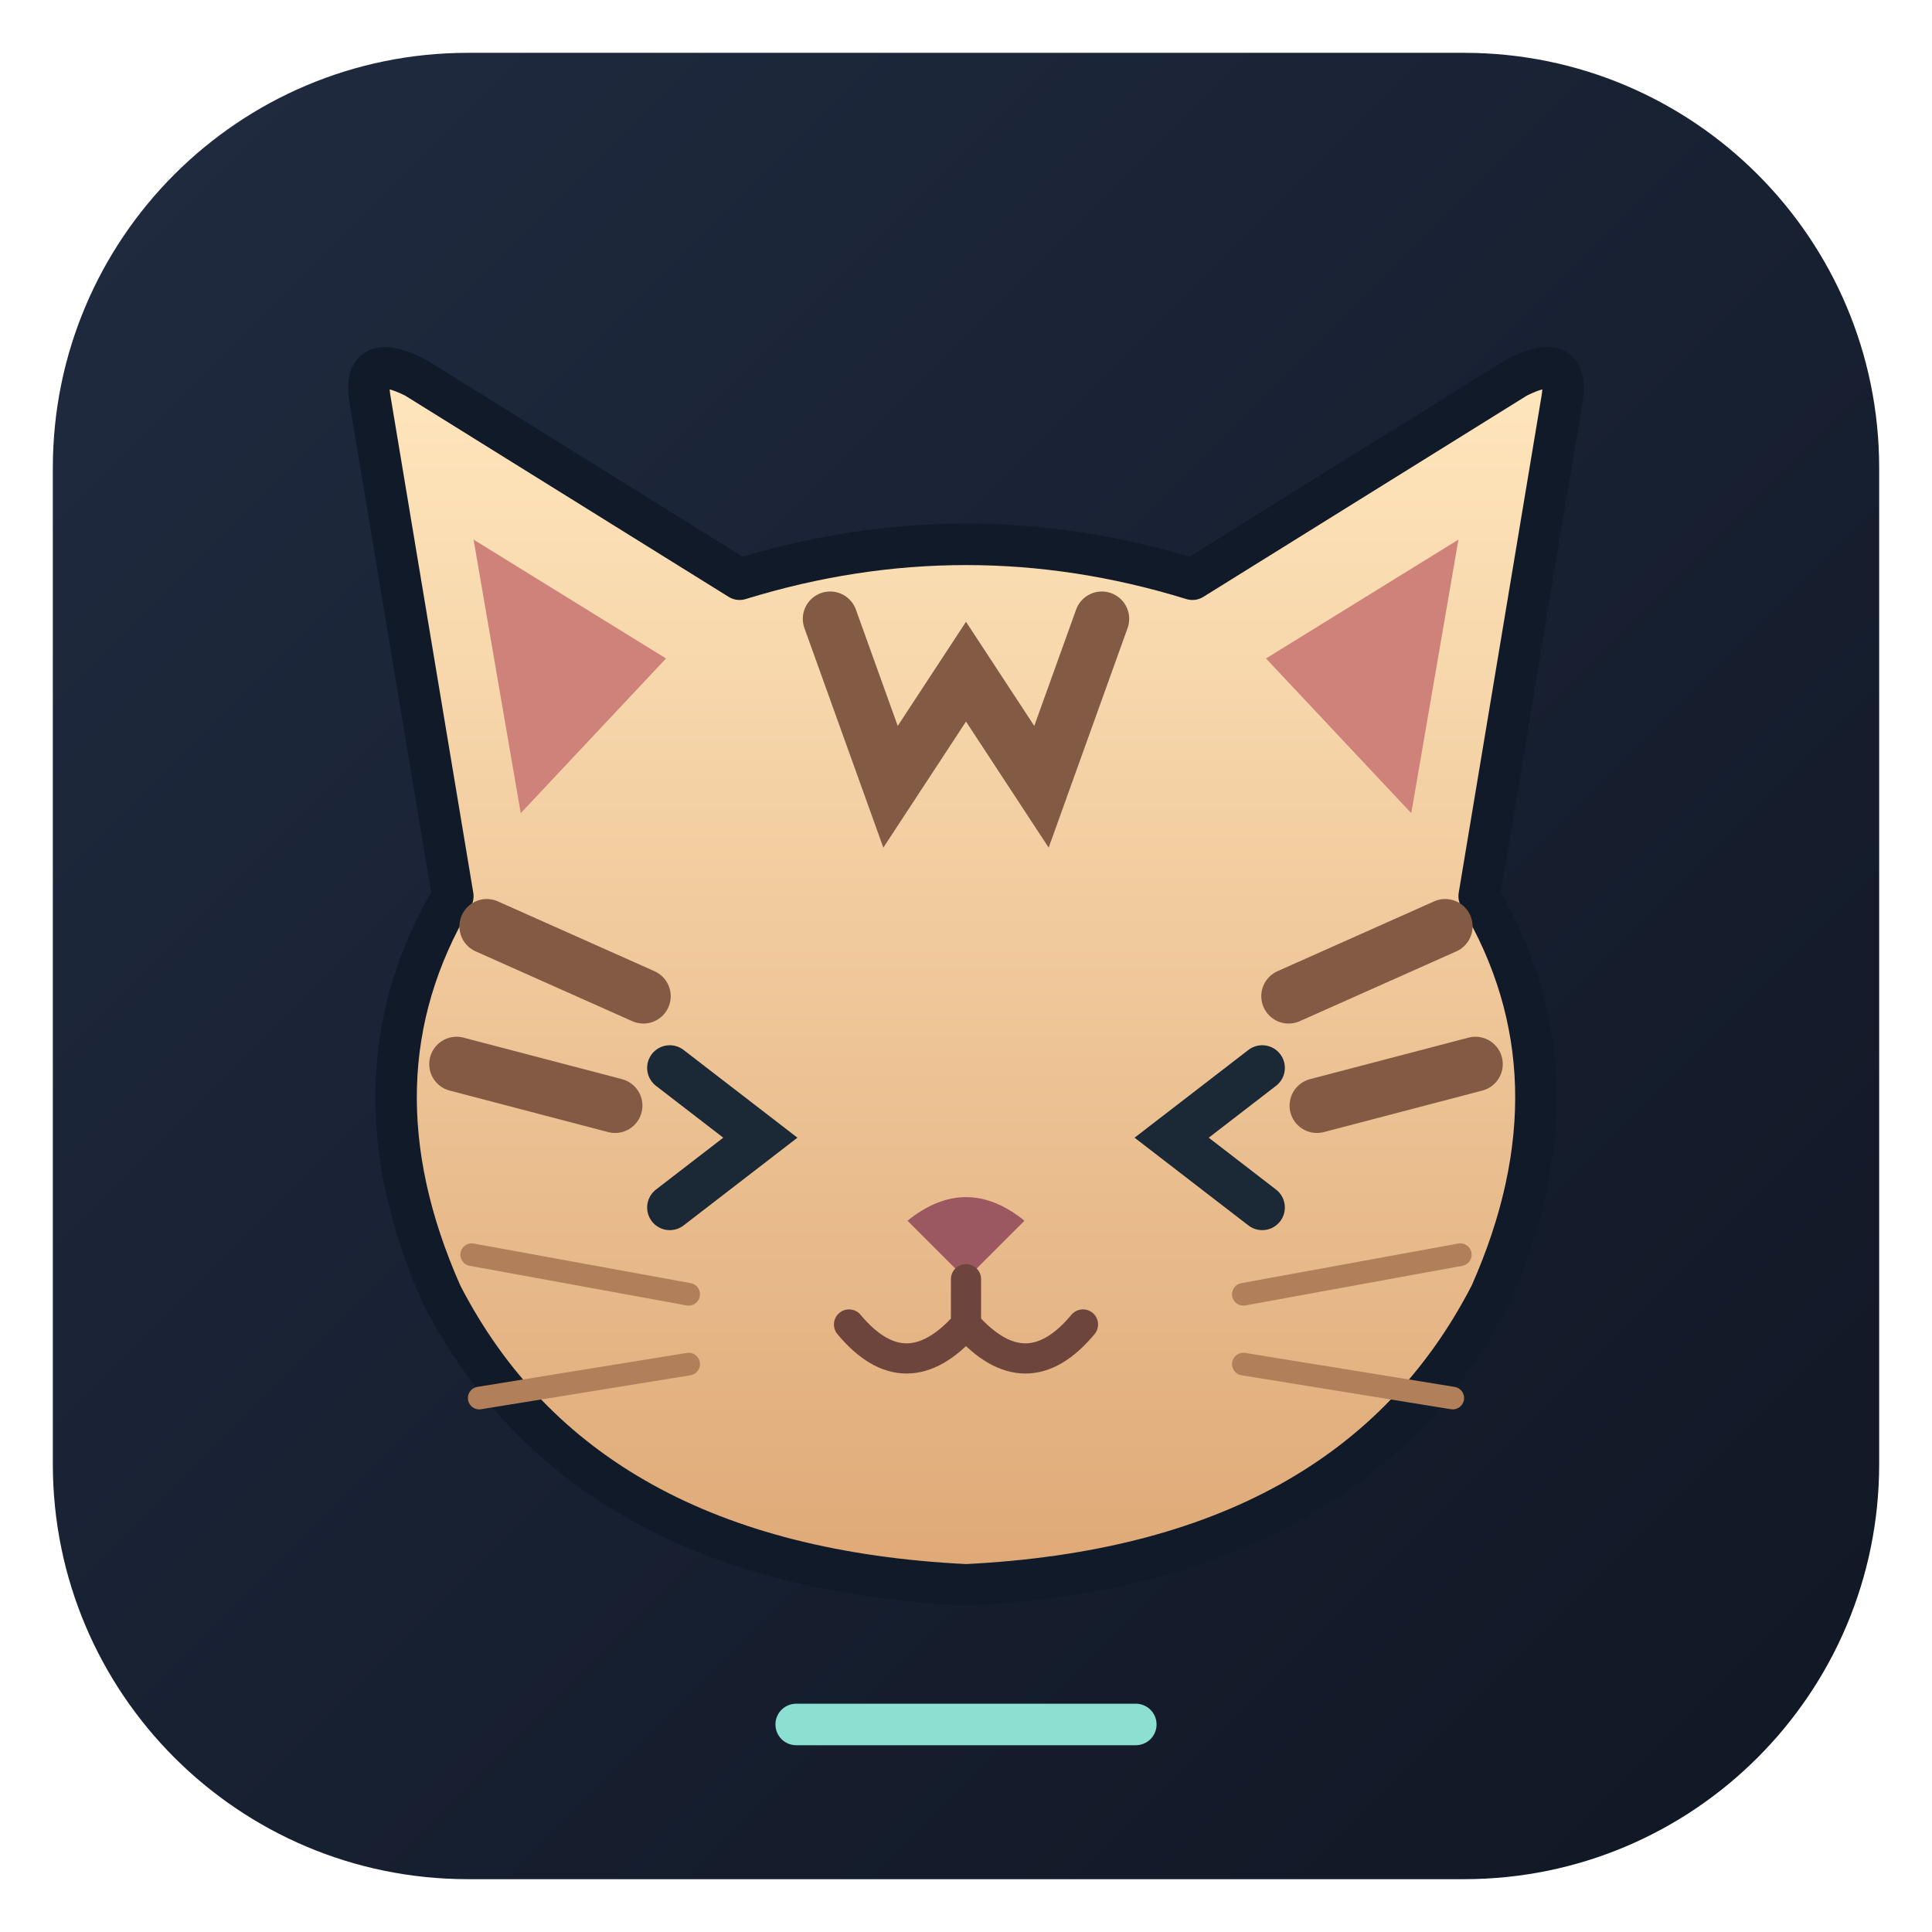
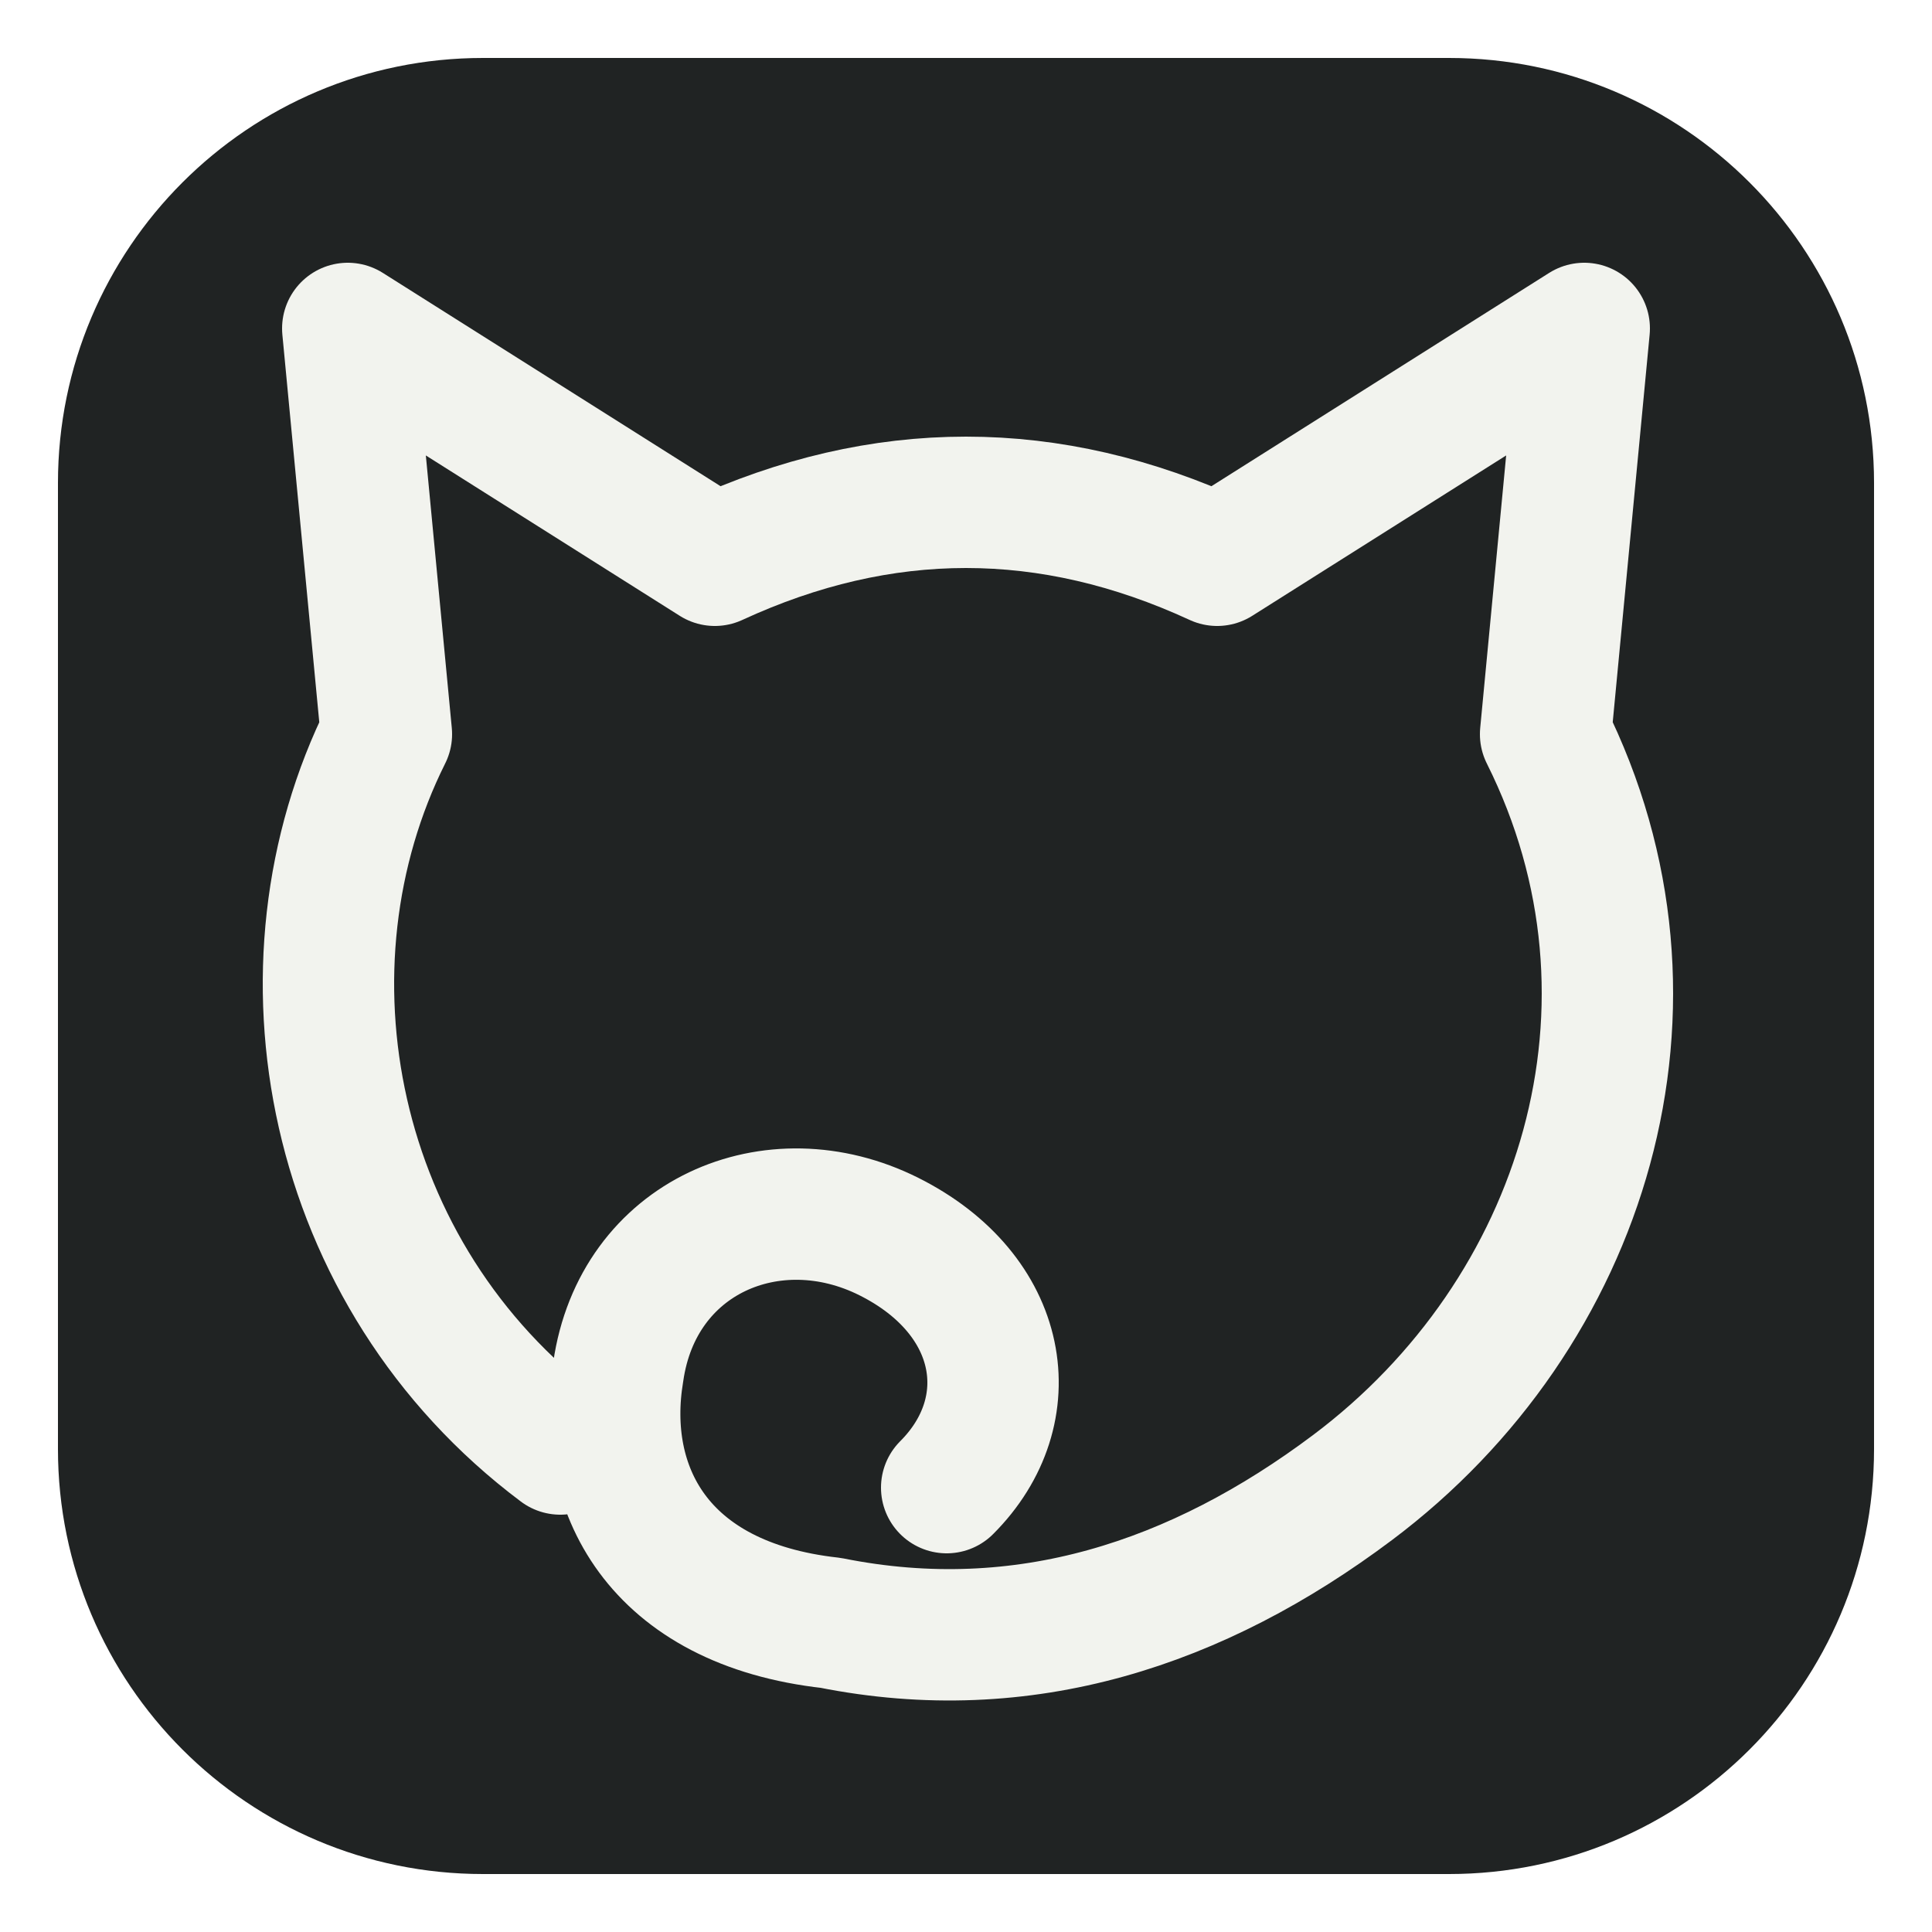
- <svg xmlns="http://www.w3.org/2000/svg" width="1024" height="1024" viewBox="0 0 1024 1024">
-   <defs>
-     <linearGradient id="bg" x2="1" y2="1">
-       <stop stop-color="#202b40" />
-       <stop offset="1" stop-color="#101724" />
-     </linearGradient>
-     <linearGradient id="fur" x2="0" y2="1">
-       <stop stop-color="#ffe6bd" />
-       <stop offset="1" stop-color="#dfa977" />
-     </linearGradient>
-   </defs>
-   <rect x="28" y="28" width="968" height="968" rx="220" fill="url(#bg)" />
-   <path d="M240 475 196 211Q192 186 220 200L392 307Q512 270 632 307L804 200Q832 186 828 211L784 475Q841 571 790 686Q716 830 512 840Q308 830 234 686Q183 571 240 475Z" fill="url(#fur)" stroke="#111a29" stroke-width="22" stroke-linejoin="round" />
-   <path d="m251 286 25 145 77-82Zm522 0-25 145-77-82Z" fill="#cf827a" />
-   <g fill="none" stroke="#835b45" stroke-width="29" stroke-linecap="round">
-     <path d="m440 328 32 89 40-61 40 61 32-89" />
-     <path d="m258 491 83 37m-99 36 84 22m440-95-83 37m99 36-84 22" />
-   </g>
-   <g fill="none" stroke="#1b2936" stroke-width="24" stroke-linecap="round">
-     <path d="m355 566 48 37-48 37m314-74-48 37 48 37" />
-   </g>
-   <path d="M481 647q31-25 62 0l-31 31Z" fill="#9c5860" />
-   <path d="M512 678v24m0 0q-32 36-62 0m62 0q32 36 62 0" fill="none" stroke="#6d453c" stroke-width="16" stroke-linecap="round" />
-   <g stroke="#b17f59" stroke-width="12" stroke-linecap="round">
-     <path d="m365 686-115-21m115 58-111 18m405-55 115-21m-115 58 111 18" />
-   </g>
-   <path d="M422 914h180" stroke="#8be0d2" stroke-width="22" stroke-linecap="round" />
+ <svg xmlns="http://www.w3.org/2000/svg" width="1024" height="1024" viewBox="0 0 100 100" fill="none">
+   <rect x="3" y="3" width="94" height="94" rx="22" fill="#202323" />
+   <path d="M29 75C17 66 14 50 20 38L18 17L37 29Q50 23 63 29L82 17L80 38C87 52 82 68 70 77C62 83 53 86 43 84C34 83 31 77 32 71C33 64 40 61 46 64C52 67 53 73 49 77" stroke="#f2f3ee" stroke-width="6.8" stroke-linecap="round" stroke-linejoin="round" />
</svg>
